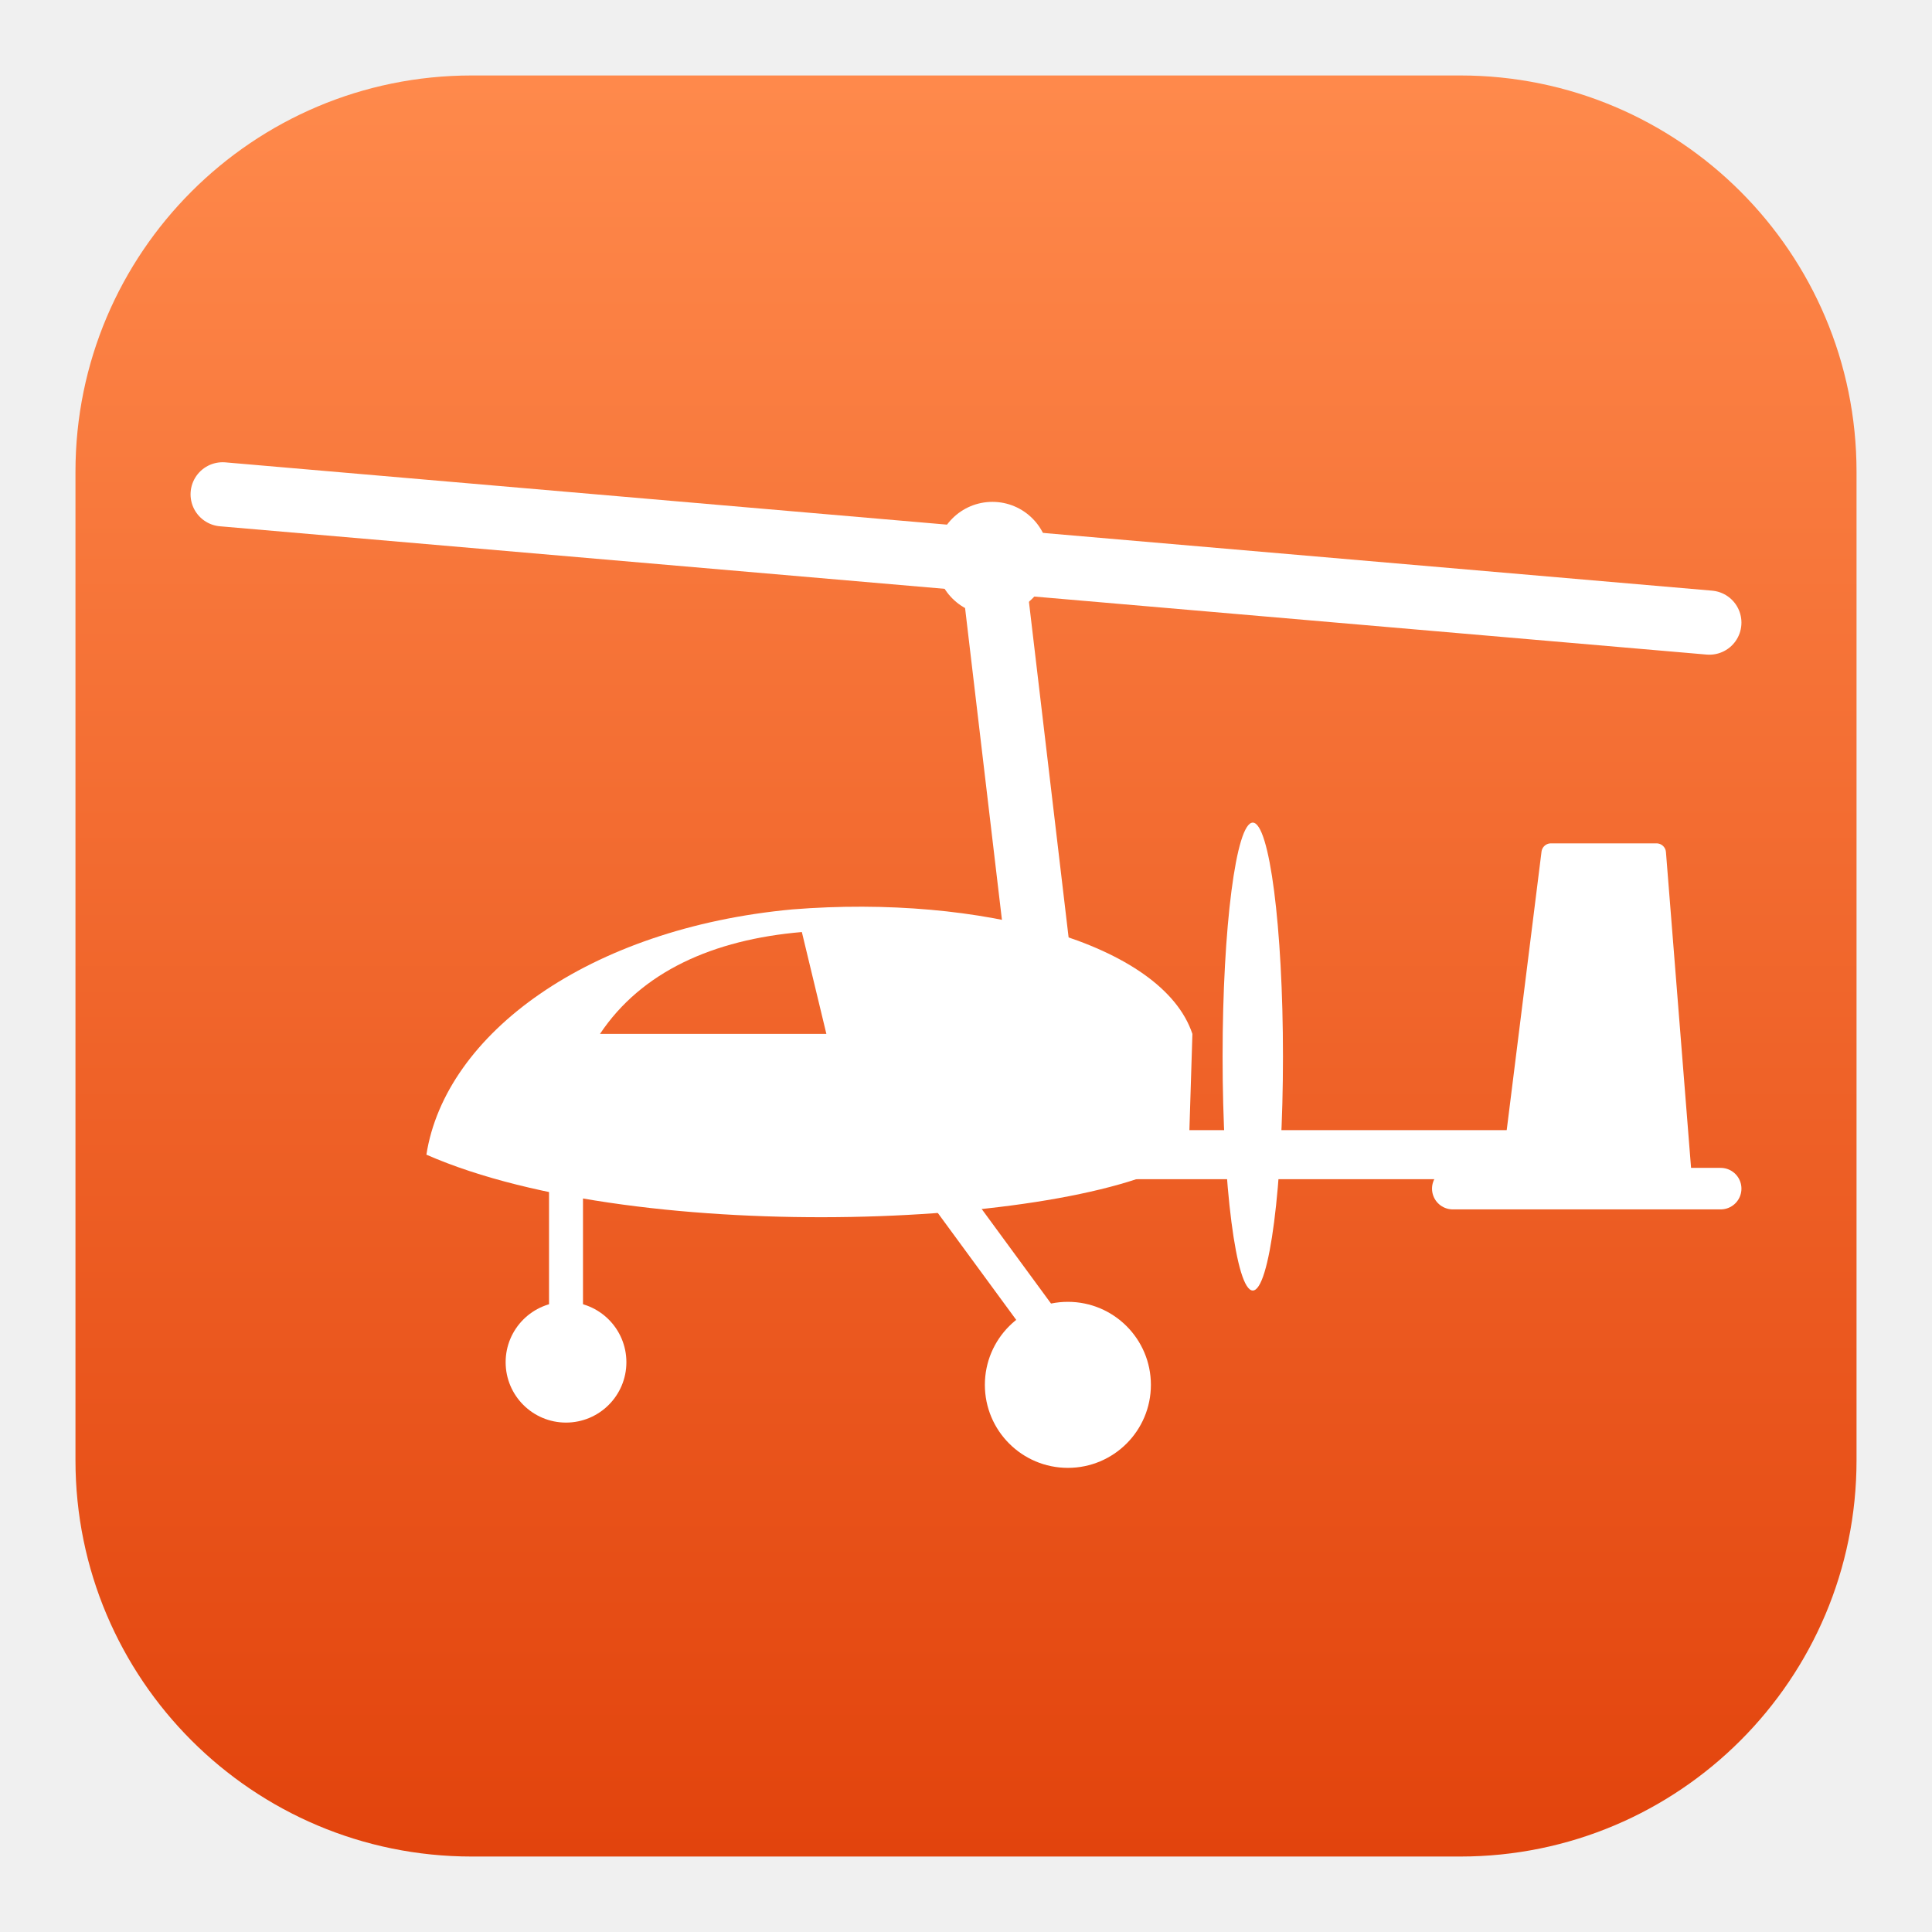
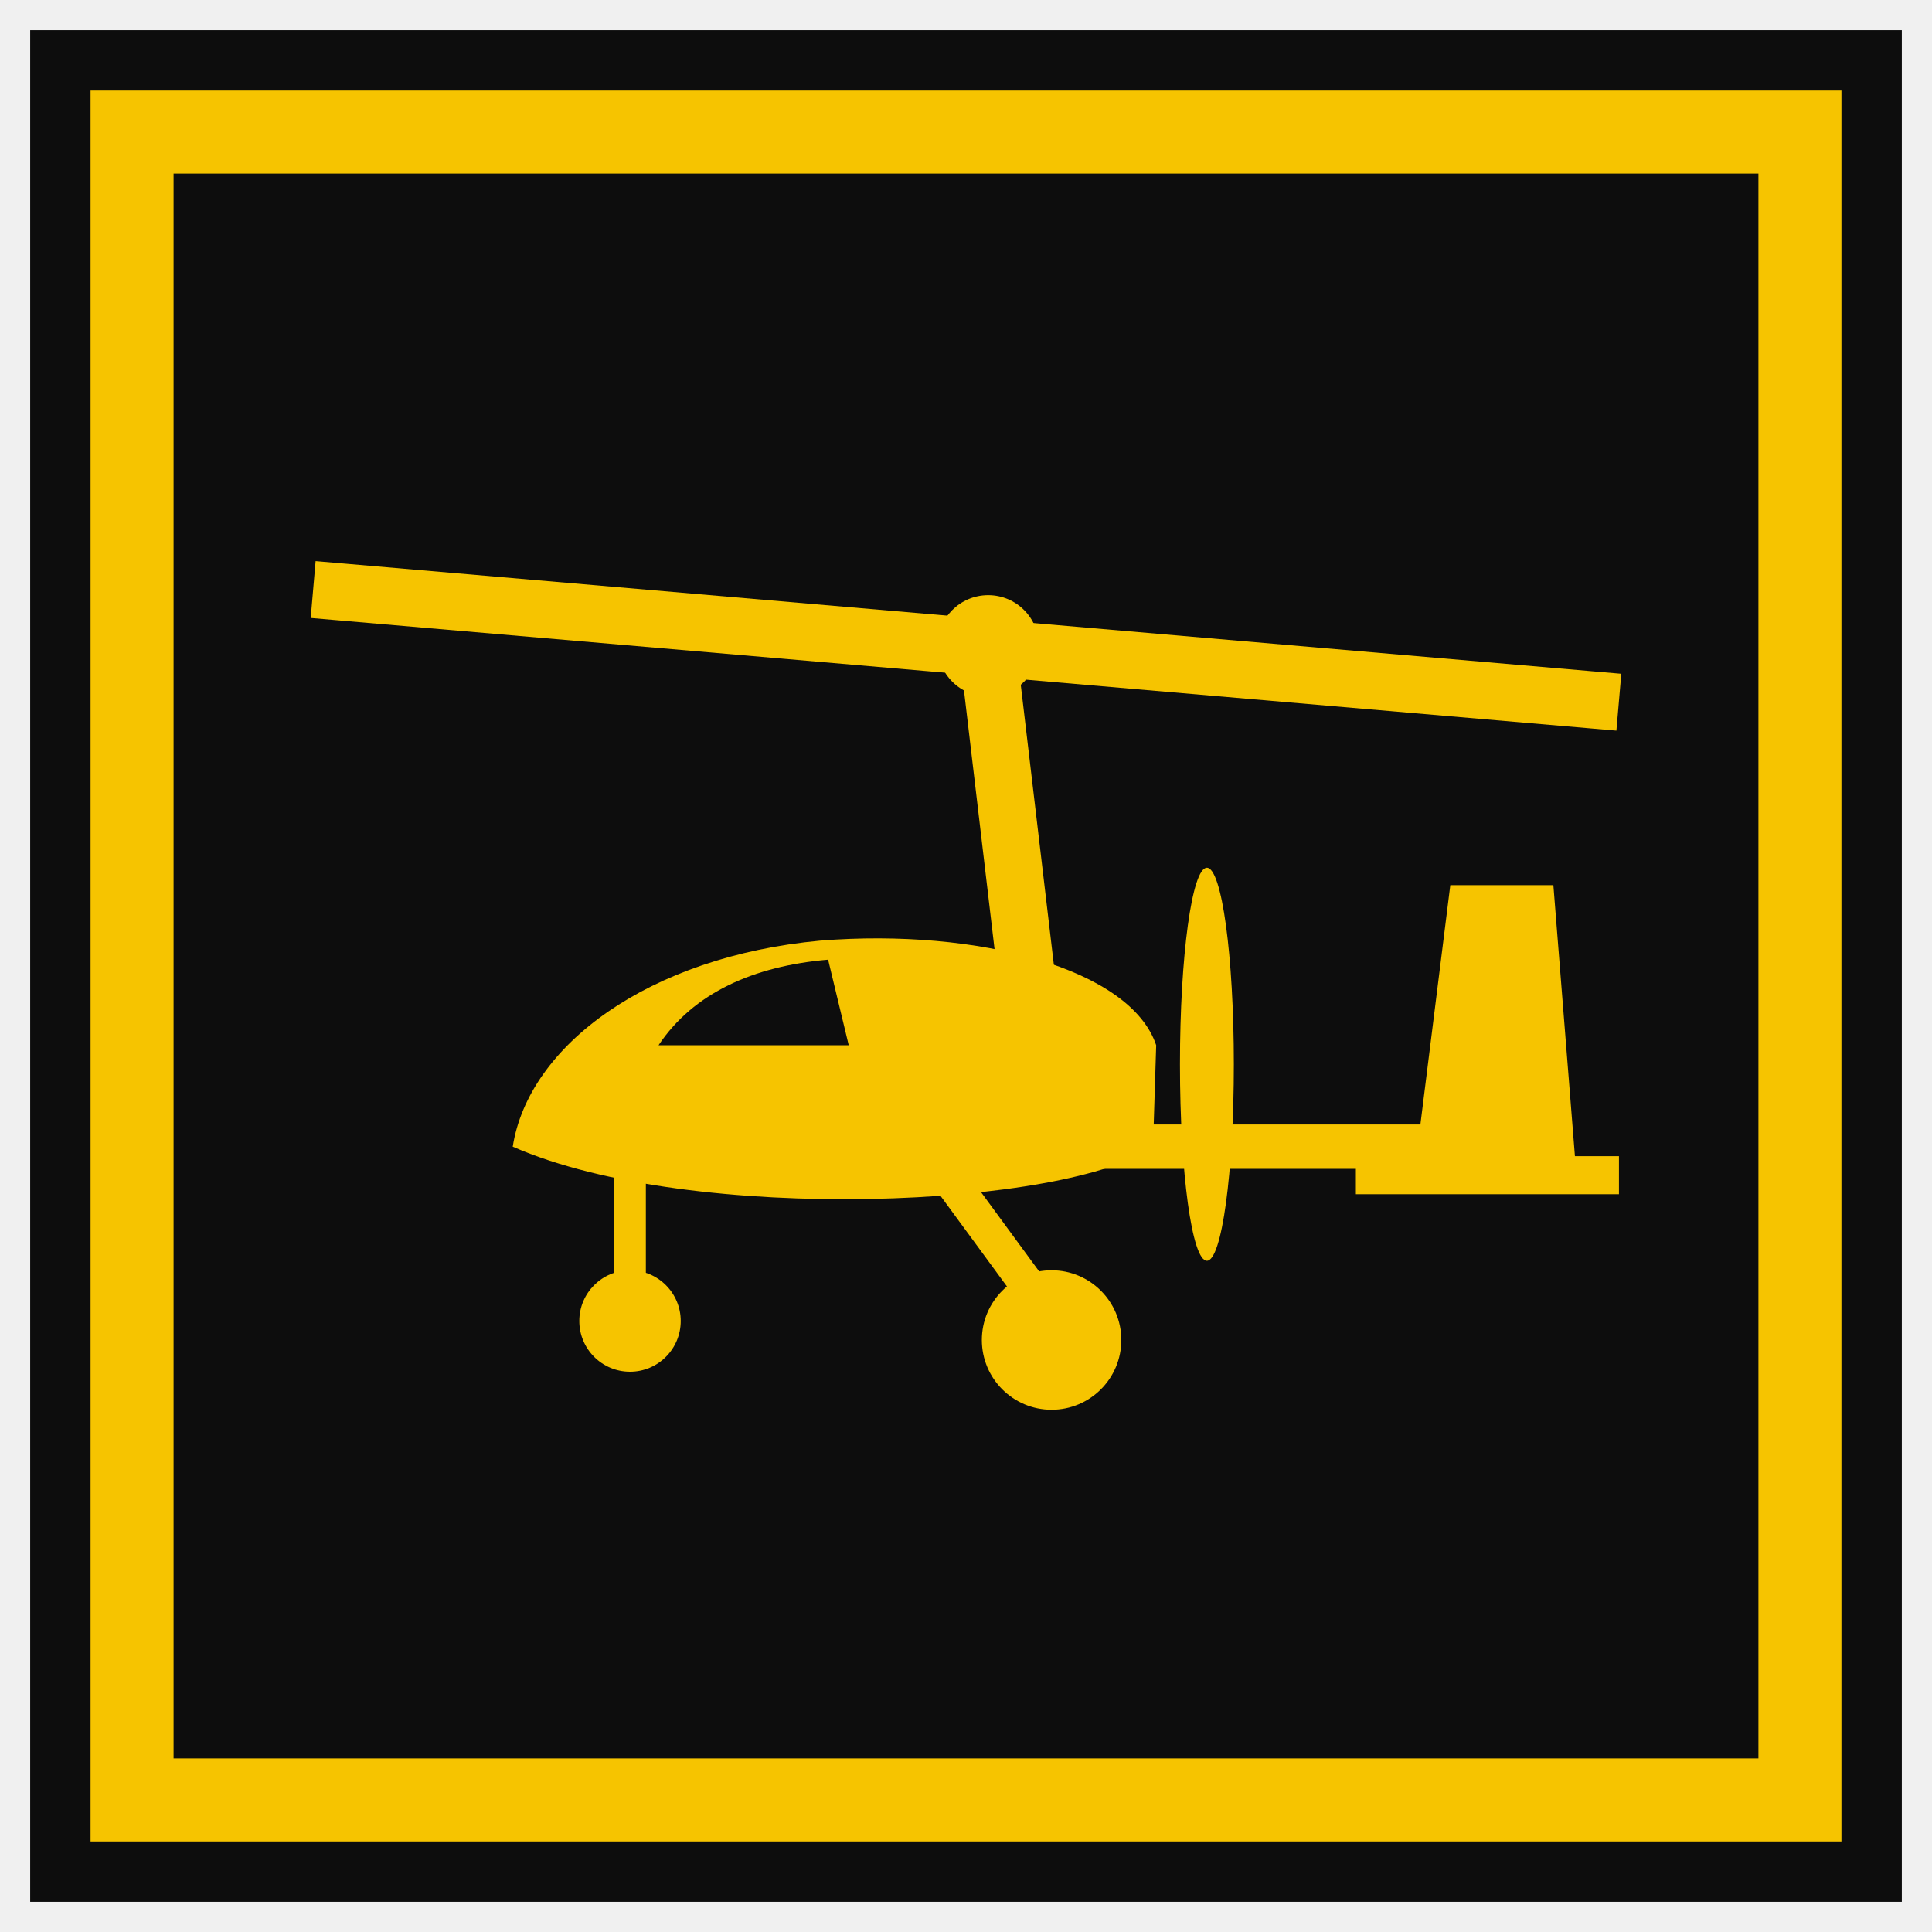
<svg xmlns="http://www.w3.org/2000/svg" viewBox="0 0 1024 1024">
  <defs>
-     <linearGradient id="bg" x1="0" y1="0" x2="0" y2="1">
-       <stop offset="0" stop-color="#ff8a4c" />
-       <stop offset="1" stop-color="#e2430c" />
-     </linearGradient>
    <mask id="cut">
      <rect width="1024" height="1024" fill="#fff" />
      <path d="M318 548 C340 515 378 498 425 494 L438 548 Z" fill="#000" />
    </mask>
  </defs>
-   <rect x="40" y="40" width="944" height="944" rx="210" fill="url(#bg)" />
-   <g fill="#fff" stroke="#fff" stroke-linecap="round" stroke-linejoin="round">
-     <path d="M118 262 L906 330" stroke-width="34" fill="none" />
-     <circle cx="526" cy="296" r="30" stroke="none" />
-     <path d="M526 300 L552 520" stroke-width="34" fill="none" />
-     <path d="M560 612 L830 612" stroke-width="26" fill="none" />
+   <rect x="16" y="16" width="992" height="992" fill="#0d0d0d" />
+   <rect x="70" y="70" width="884" height="884" fill="none" stroke="#f6c400" stroke-width="44" />
+   <g transform="translate(512 512) scale(0.84) translate(-512 -498)" fill="#f6c400" stroke="#f6c400" stroke-linecap="square" stroke-linejoin="miter">
+     <path d="M118 262 L906 330" stroke-width="36" fill="none" />
+     <circle cx="526" cy="296" r="32" stroke="none" />
+     <path d="M526 300 L552 520" stroke-width="36" fill="none" />
+     <path d="M560 612 L830 612" stroke-width="28" fill="none" />
    <path d="M800 628 L822 452 L878 452 L892 628 Z" stroke-width="10" />
-     <path d="M770 630 L912 630" stroke-width="22" fill="none" />
-     <ellipse cx="664" cy="560" rx="16" ry="124" stroke="none" />
-     <path d="M500 630 L566 720" stroke-width="20" fill="none" />
-     <path d="M300 630 L300 708" stroke-width="18" fill="none" />
+     <path d="M770 630 L912 630" stroke-width="24" fill="none" />
+     <ellipse cx="664" cy="560" rx="17" ry="124" stroke="none" />
+     <path d="M500 630 L566 720" stroke-width="22" fill="none" />
+     <path d="M300 630 L300 708" stroke-width="20" fill="none" />
    <circle cx="566" cy="734" r="44" stroke="none" />
    <circle cx="300" cy="722" r="32" stroke="none" />
    <path mask="url(#cut)" stroke="none" d="M226 612 C236 548 312 492 420 482 C520 474 616 500 632 548 L630 612 C578 650 340 662 226 612 Z" />
  </g>
</svg>
